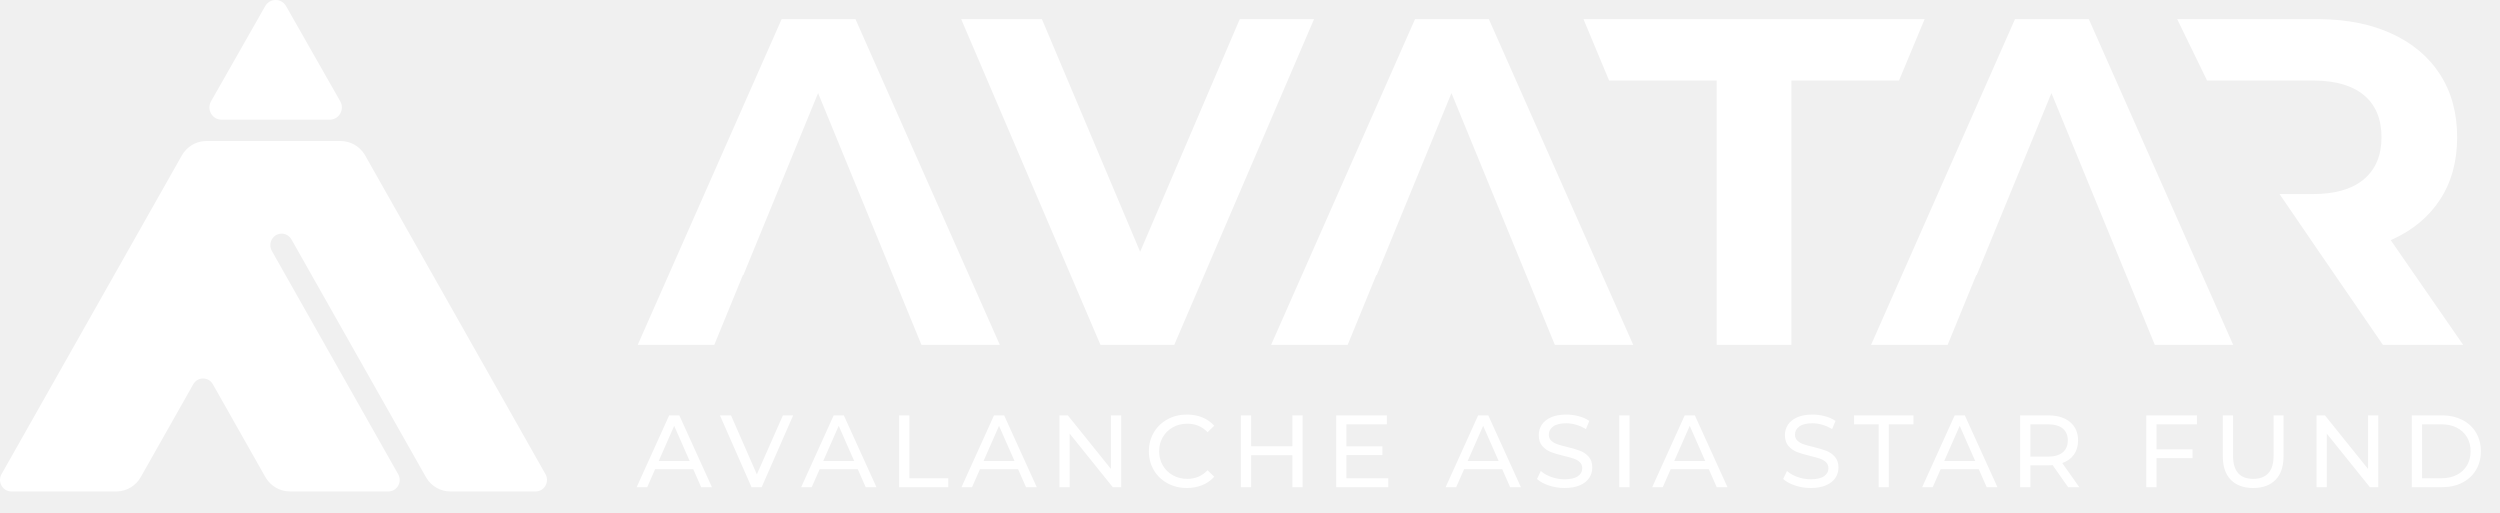
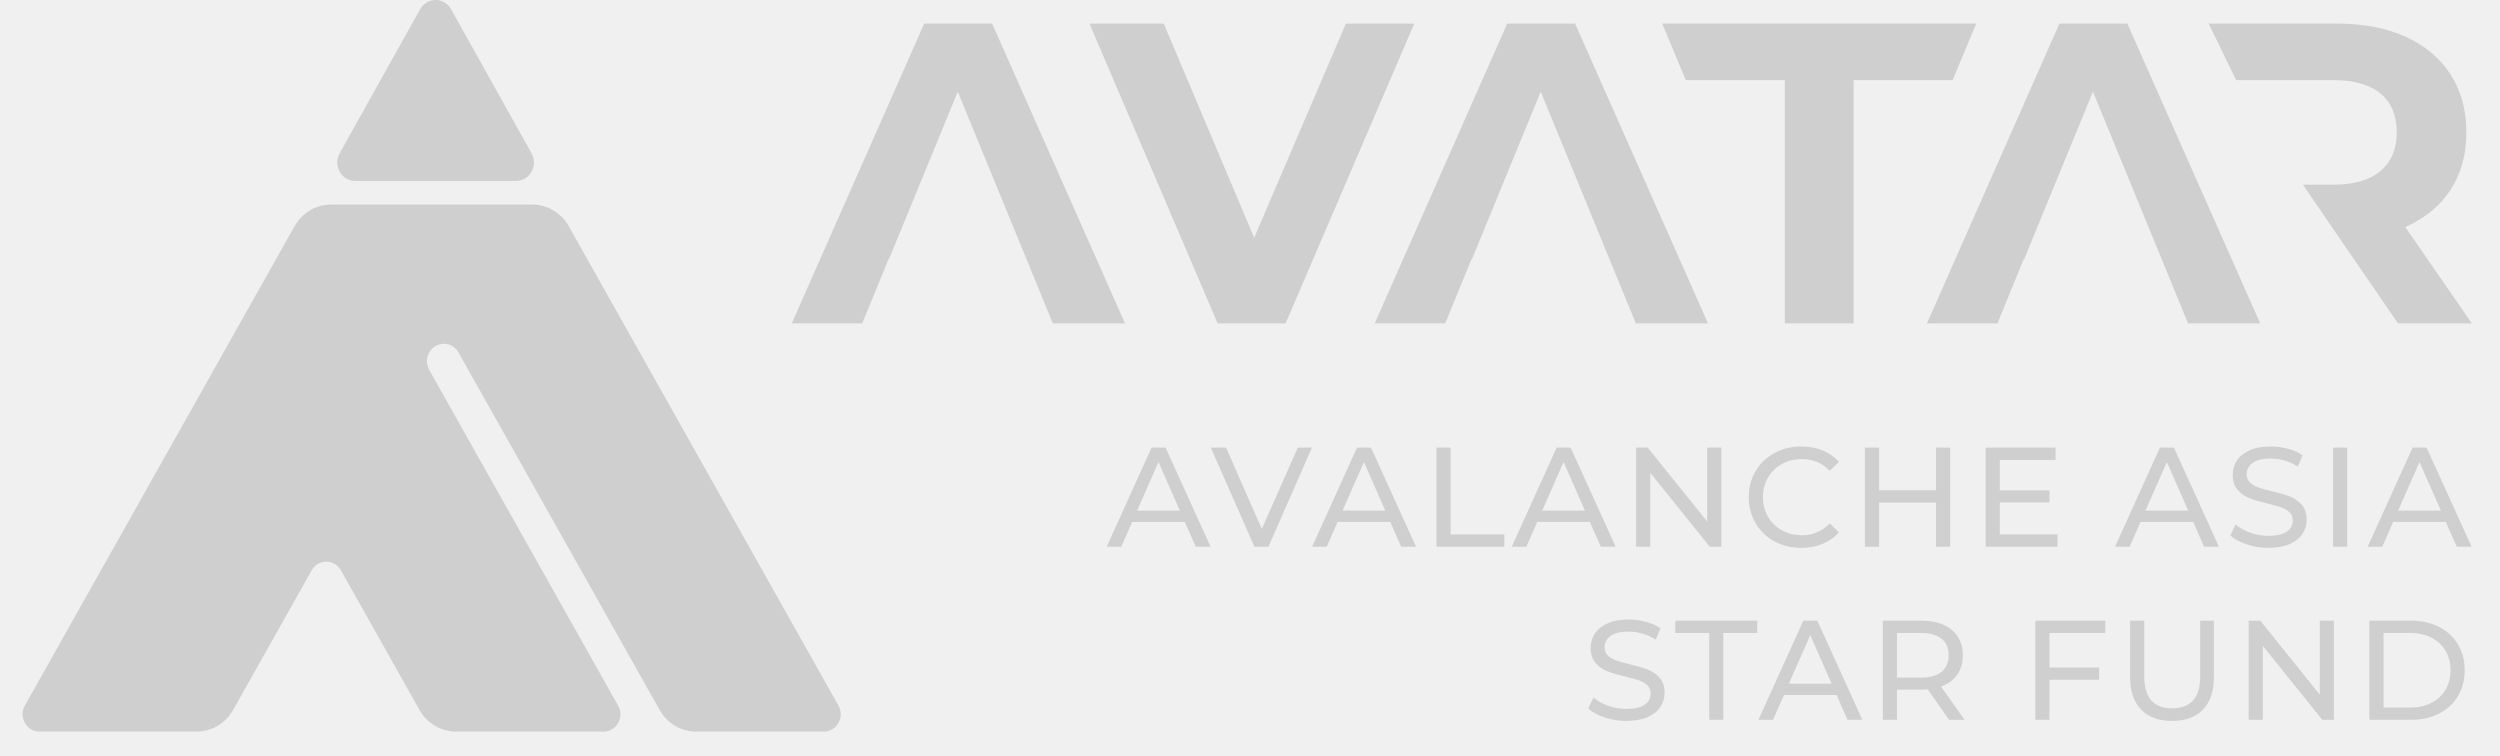
- <svg xmlns="http://www.w3.org/2000/svg" width="585px" height="120px" viewBox="0 0 585 120" version="1.1">
-   <g id="页面-1" stroke="none" stroke-width="1" fill="none" fill-rule="evenodd">
-     <g id="28备份-3" transform="translate(-1443, -977)" fill="#FFFFFF">
-       <g id="AVATAR-logo/White/AVATAR-logo_05" transform="translate(1443, 977)">
-         <path d="M79.713,33 C81.998,33 84.113,34.2 85.324,36.164 L85.455,36.385 L127.64,110.95 C128.633,112.701 127.456,114.875 125.517,114.995 L125.349,115 L105.36,115 C103.103,115 101.006,113.814 99.805,111.875 L99.67,111.647 L68.196,56.017 C67.496,54.778 65.978,54.321 64.736,54.946 L64.582,55.029 L64.434,55.123 C63.282,55.906 62.911,57.478 63.614,58.72 C63.614,58.72 70.848,71.507 78.42,84.891 L79.219,86.302 L79.887,87.483 L79.887,87.483 L80.555,88.663 C85.559,97.508 90.428,106.114 93.175,110.968 C94.167,112.716 92.98,114.876 91.04,114.995 L90.872,115 L67.83,115 C65.545,115 63.427,113.8 62.218,111.836 L62.088,111.615 L49.809,89.918 C48.819,88.171 46.394,88.118 45.321,89.759 L45.224,89.918 L32.943,111.627 C31.806,113.638 29.739,114.904 27.477,114.995 L27.215,115 L2.649,115 C0.67,115 -0.588,112.874 0.278,111.101 L0.358,110.95 L42.552,36.373 C43.689,34.365 45.756,33.096 48.018,33.005 L48.28,33 L79.713,33 Z M522.535,97.2 L522.535,106.656 L522.538,106.929 C522.617,110.347 524.192,112.056 527.263,112.056 C528.799,112.056 529.975,111.612 530.791,110.724 C531.607,109.836 532.015,108.48 532.015,106.656 L532.015,106.656 L532.015,97.2 L534.343,97.2 L534.343,106.752 L534.338,107.11 C534.279,109.351 533.657,111.076 532.471,112.284 C531.223,113.556 529.479,114.192 527.239,114.192 C524.999,114.192 523.255,113.552 522.007,112.272 C520.759,110.992 520.135,109.152 520.135,106.752 L520.135,106.752 L520.135,97.2 L522.535,97.2 Z M424.104,97.008 C425.096,97.008 426.072,97.136 427.032,97.392 C427.992,97.648 428.816,98.016 429.504,98.496 L429.504,98.496 L428.712,100.416 L428.408,100.231 C427.793,99.873 427.142,99.595 426.456,99.396 C425.656,99.164 424.872,99.048 424.104,99.048 C422.744,99.048 421.724,99.296 421.044,99.792 C420.364,100.288 420.024,100.928 420.024,101.712 C420.024,102.288 420.216,102.756 420.6,103.116 C420.984,103.476 421.46,103.756 422.028,103.956 C422.596,104.156 423.368,104.368 424.344,104.592 C425.608,104.896 426.624,105.2 427.392,105.504 C428.16,105.808 428.82,106.272 429.372,106.896 C429.924,107.52 430.2,108.36 430.2,109.416 C430.2,110.296 429.96,111.1 429.48,111.828 C429,112.556 428.272,113.132 427.296,113.556 C426.32,113.98 425.12,114.192 423.696,114.192 C422.432,114.192 421.212,113.996 420.036,113.604 C418.86,113.212 417.936,112.704 417.264,112.08 L417.264,112.08 L418.152,110.208 L418.372,110.396 C418.977,110.887 419.723,111.292 420.612,111.612 C421.612,111.972 422.64,112.152 423.696,112.152 C425.088,112.152 426.128,111.916 426.816,111.444 C427.504,110.972 427.848,110.344 427.848,109.56 C427.848,108.984 427.66,108.516 427.284,108.156 C426.908,107.796 426.444,107.52 425.892,107.328 C425.34,107.136 424.56,106.92 423.552,106.68 C422.288,106.376 421.268,106.072 420.492,105.768 C419.716,105.464 419.052,104.996 418.5,104.364 C417.948,103.732 417.672,102.88 417.672,101.808 C417.672,100.912 417.908,100.104 418.38,99.384 C418.852,98.664 419.568,98.088 420.528,97.656 C421.488,97.224 422.68,97.008 424.104,97.008 Z M366.5,97.008 C367.492,97.008 368.468,97.136 369.428,97.392 C370.388,97.648 371.212,98.016 371.9,98.496 L371.9,98.496 L371.108,100.416 L370.803,100.231 C370.188,99.873 369.538,99.595 368.852,99.396 C368.052,99.164 367.268,99.048 366.5,99.048 C365.14,99.048 364.12,99.296 363.44,99.792 C362.76,100.288 362.42,100.928 362.42,101.712 C362.42,102.288 362.612,102.756 362.996,103.116 C363.38,103.476 363.856,103.756 364.424,103.956 C364.992,104.156 365.764,104.368 366.74,104.592 C368.004,104.896 369.02,105.2 369.788,105.504 C370.556,105.808 371.216,106.272 371.768,106.896 C372.32,107.52 372.596,108.36 372.596,109.416 C372.596,110.296 372.356,111.1 371.876,111.828 C371.396,112.556 370.668,113.132 369.692,113.556 C368.716,113.98 367.516,114.192 366.092,114.192 C364.828,114.192 363.608,113.996 362.432,113.604 C361.256,113.212 360.332,112.704 359.66,112.08 L359.66,112.08 L360.548,110.208 L360.768,110.396 C361.372,110.887 362.119,111.292 363.008,111.612 C364.008,111.972 365.036,112.152 366.092,112.152 C367.484,112.152 368.524,111.916 369.212,111.444 C369.9,110.972 370.244,110.344 370.244,109.56 C370.244,108.984 370.056,108.516 369.68,108.156 C369.304,107.796 368.84,107.52 368.288,107.328 C367.736,107.136 366.956,106.92 365.948,106.68 C364.684,106.376 363.664,106.072 362.888,105.768 C362.112,105.464 361.448,104.996 360.896,104.364 C360.344,103.732 360.068,102.88 360.068,101.808 C360.068,100.912 360.304,100.104 360.776,99.384 C361.248,98.664 361.964,98.088 362.924,97.656 C363.884,97.224 365.076,97.008 366.5,97.008 Z M277.743,97.008 C279.055,97.008 280.255,97.228 281.343,97.668 C282.431,98.108 283.359,98.76 284.127,99.624 L284.127,99.624 L282.567,101.136 L282.353,100.921 C281.126,99.736 279.622,99.144 277.839,99.144 C276.591,99.144 275.463,99.424 274.455,99.984 C273.447,100.544 272.659,101.316 272.091,102.3 C271.523,103.284 271.239,104.384 271.239,105.6 C271.239,106.816 271.523,107.916 272.091,108.9 C272.659,109.884 273.447,110.656 274.455,111.216 C275.463,111.776 276.591,112.056 277.839,112.056 C279.711,112.056 281.287,111.384 282.567,110.04 L282.567,110.04 L284.127,111.552 L283.891,111.805 C283.171,112.545 282.317,113.117 281.331,113.52 C280.235,113.968 279.031,114.192 277.719,114.192 C276.039,114.192 274.523,113.82 273.171,113.076 C271.819,112.332 270.759,111.308 269.991,110.004 C269.223,108.7 268.839,107.232 268.839,105.6 C268.839,103.968 269.223,102.5 269.991,101.196 C270.759,99.892 271.823,98.868 273.183,98.124 C274.543,97.38 276.063,97.008 277.743,97.008 Z M212.795,97.2 L212.795,111.912 L221.891,111.912 L221.891,114 L210.395,114 L210.395,97.2 L212.795,97.2 Z M249.877,97.2 L259.957,109.728 L259.957,97.2 L262.357,97.2 L262.357,114 L260.389,114 L250.309,101.472 L250.309,114 L247.909,114 L247.909,97.2 L249.877,97.2 Z M479.26,97.2 L479.639,97.205 C481.635,97.263 483.221,97.781 484.396,98.76 C485.644,99.8 486.268,101.232 486.268,103.056 C486.268,104.352 485.948,105.456 485.308,106.368 C484.668,107.28 483.756,107.944 482.572,108.36 L482.572,108.36 L486.556,114 L483.94,114 L480.316,108.84 L480.1,108.855 C479.753,108.877 479.473,108.888 479.26,108.888 L479.26,108.888 L475.108,108.888 L475.108,114 L472.708,114 L472.708,97.2 L479.26,97.2 Z M292.768,97.2 L292.768,104.424 L302.416,104.424 L302.416,97.2 L304.816,97.2 L304.816,114 L302.416,114 L302.416,106.512 L292.768,106.512 L292.768,114 L290.368,114 L290.368,97.2 L292.768,97.2 Z M324.521,97.2 L324.521,99.288 L315.065,99.288 L315.065,104.448 L323.489,104.448 L323.489,106.488 L315.065,106.488 L315.065,111.912 L324.857,111.912 L324.857,114 L312.665,114 L312.665,97.2 L324.521,97.2 Z M571.449,97.2 L571.855,97.206 C573.466,97.256 574.907,97.606 576.177,98.256 C577.553,98.96 578.621,99.948 579.381,101.22 C580.141,102.492 580.521,103.952 580.521,105.6 C580.521,107.248 580.141,108.708 579.381,109.98 C578.621,111.252 577.553,112.24 576.177,112.944 C574.801,113.648 573.225,114 571.449,114 L571.449,114 L564.369,114 L564.369,97.2 L571.449,97.2 Z M514.086,97.2 L514.086,99.288 L504.63,99.288 L504.63,105.144 L513.054,105.144 L513.054,107.208 L504.63,107.208 L504.63,114 L502.23,114 L502.23,97.2 L514.086,97.2 Z M447.745,97.2 L447.745,99.288 L441.985,99.288 L441.985,114 L439.609,114 L439.609,99.288 L433.849,99.288 L433.849,97.2 L447.745,97.2 Z M396.598,97.2 L404.23,114 L401.71,114 L399.862,109.8 L390.934,109.8 L389.086,114 L386.614,114 L394.222,97.2 L396.598,97.2 Z M158.96,97.2 L166.592,114 L164.072,114 L162.224,109.8 L153.296,109.8 L151.448,114 L148.976,114 L156.584,97.2 L158.96,97.2 Z M381.309,97.2 L381.309,114 L378.909,114 L378.909,97.2 L381.309,97.2 Z M459.771,97.2 L467.403,114 L464.883,114 L463.035,109.8 L454.107,109.8 L452.259,114 L449.787,114 L457.395,97.2 L459.771,97.2 Z M348.259,97.2 L355.891,114 L353.371,114 L351.523,109.8 L342.595,109.8 L340.747,114 L338.275,114 L345.883,97.2 L348.259,97.2 Z M171.057,97.2 L177.105,111 L183.201,97.2 L185.601,97.2 L178.233,114 L175.857,114 L168.465,97.2 L171.057,97.2 Z M197.458,97.2 L205.09,114 L202.57,114 L200.722,109.8 L191.794,109.8 L189.946,114 L187.474,114 L195.082,97.2 L197.458,97.2 Z M234.972,97.2 L242.604,114 L240.084,114 L238.236,109.8 L229.308,109.8 L227.46,114 L224.988,114 L232.596,97.2 L234.972,97.2 Z M544.04,97.2 L554.12,109.728 L554.12,97.2 L556.52,97.2 L556.52,114 L554.552,114 L544.472,101.472 L544.472,114 L542.072,114 L542.072,97.2 L544.04,97.2 Z M571.305,99.288 L566.769,99.288 L566.769,111.912 L571.305,111.912 C572.665,111.912 573.861,111.648 574.893,111.12 C575.925,110.592 576.721,109.852 577.281,108.9 C577.841,107.948 578.121,106.848 578.121,105.6 C578.121,104.352 577.841,103.252 577.281,102.3 C576.721,101.348 575.925,100.608 574.893,100.08 C573.861,99.552 572.665,99.288 571.305,99.288 L571.305,99.288 Z M395.398,99.648 L391.774,107.88 L399.022,107.88 L395.398,99.648 Z M458.571,99.648 L454.947,107.88 L462.195,107.88 L458.571,99.648 Z M347.059,99.648 L343.435,107.88 L350.683,107.88 L347.059,99.648 Z M233.772,99.648 L230.148,107.88 L237.396,107.88 L233.772,99.648 Z M196.258,99.648 L192.634,107.88 L199.882,107.88 L196.258,99.648 Z M157.76,99.648 L154.136,107.88 L161.384,107.88 L157.76,99.648 Z M479.188,99.288 L475.108,99.288 L475.108,106.848 L479.188,106.848 C480.708,106.848 481.868,106.52 482.668,105.864 C483.468,105.208 483.868,104.272 483.868,103.056 C483.868,101.84 483.468,100.908 482.668,100.26 C481.868,99.612 480.708,99.288 479.188,99.288 L479.188,99.288 Z M348.388,4.471 L382.172,80.693 L363.83,80.692 L360.211,71.878 L357.131,64.36 L357.124,64.359 L339.644,21.785 L322.165,64.359 L322.051,64.36 L315.358,80.693 L297.441,80.693 L331.117,4.471 L348.388,4.471 Z M200.176,4.471 L233.961,80.693 L215.618,80.692 L211.944,71.744 L208.919,64.36 L208.912,64.359 L191.433,21.785 L173.952,64.359 L173.839,64.36 L167.147,80.693 L149.229,80.693 L182.906,4.471 L200.176,4.471 Z M243.803,4.471 L266.794,58.916 L290.109,4.471 L307.487,4.471 L274.781,80.693 L257.511,80.693 L224.914,4.471 L243.803,4.471 Z M542.161,4.471 L542.875,4.476 C549.267,4.553 554.84,5.677 559.593,7.847 C564.522,10.097 568.318,13.291 570.981,17.429 C573.643,21.567 574.974,26.467 574.974,32.129 C574.974,37.791 573.625,42.673 570.927,46.775 C568.321,50.735 564.659,53.798 559.941,55.965 L559.431,56.193 L576.378,80.693 L557.596,80.693 L543.025,59.46 L543.018,59.46 L533.417,45.413 L541.19,45.413 C546.273,45.413 550.177,44.326 552.902,42.15 L553.171,41.929 C555.905,39.606 557.272,36.339 557.272,32.129 C557.272,27.846 555.905,24.561 553.171,22.275 C550.525,20.062 546.699,18.92 541.694,18.848 L541.19,18.845 L516.452,18.845 L509.456,4.471 L542.161,4.471 Z M488.78,4.471 L522.564,80.693 L504.222,80.692 L500.43,71.455 L497.523,64.36 L497.516,64.359 L480.036,21.785 L462.556,64.359 L462.443,64.36 L455.75,80.693 L437.833,80.693 L471.509,4.471 L488.78,4.471 Z M450.365,4.471 L444.369,18.845 L419.191,18.845 L419.191,80.693 L401.705,80.693 L401.705,18.845 L376.527,18.845 L370.531,4.471 L450.365,4.471 Z M66.838,1.262 L66.941,1.43 L79.618,23.707 C80.675,25.567 79.416,27.875 77.346,27.995 L77.176,28 L51.824,28 C49.708,28 48.369,25.741 49.302,23.859 L49.382,23.707 L62.057,1.43 C63.112,-0.419 65.693,-0.475 66.838,1.262 Z" id="形状结合" />
-       </g>
-     </g>
+ <svg xmlns="http://www.w3.org/2000/svg" width="96" height="29" viewBox="0 0 96 29" fill="none">
+   <g clip-path="url(#clip0_933_1953)">
+     <path fill-rule="evenodd" clip-rule="evenodd" d="M20.433 7.854C20.998 7.854 21.521 8.155 21.818 8.647L21.842 8.69L32.197 27.094C32.443 27.53 32.147 28.072 31.664 28.093L31.635 28.094H26.728C26.169 28.094 25.65 27.795 25.356 27.308L25.332 27.266L17.606 13.535C17.432 13.226 17.054 13.115 16.747 13.276L16.719 13.292L16.691 13.309C16.401 13.5 16.307 13.893 16.481 14.203C16.481 14.203 18.146 17.163 19.94 20.35L20.057 20.558C20.096 20.627 20.135 20.697 20.174 20.767L20.292 20.976C20.331 21.045 20.37 21.115 20.41 21.185L20.606 21.533C21.846 23.737 23.057 25.889 23.737 27.099C23.983 27.534 23.684 28.073 23.201 28.093L23.172 28.094H17.516C16.951 28.094 16.427 27.793 16.131 27.301L16.107 27.258L13.093 21.903C12.848 21.468 12.244 21.459 11.984 21.874L11.967 21.903L8.953 27.261C8.671 27.762 8.156 28.076 7.595 28.093L7.547 28.094H1.517C1.027 28.094 0.717 27.56 0.94 27.12L0.954 27.094L11.311 8.687C11.593 8.186 12.107 7.872 12.669 7.855L12.717 7.854H20.433ZM62.539 23.791C62.764 23.791 62.985 23.82 63.202 23.878C63.42 23.936 63.607 24.019 63.763 24.128L63.583 24.563L63.523 24.526C63.381 24.443 63.23 24.378 63.072 24.332C62.891 24.279 62.713 24.253 62.539 24.253C62.231 24.253 62 24.309 61.846 24.422C61.692 24.534 61.615 24.679 61.615 24.857C61.615 24.987 61.658 25.093 61.745 25.175C61.832 25.256 61.94 25.32 62.069 25.365C62.197 25.41 62.372 25.458 62.593 25.509C62.88 25.578 63.11 25.647 63.284 25.716C63.458 25.785 63.608 25.89 63.733 26.031C63.858 26.172 63.92 26.363 63.92 26.602C63.92 26.801 63.866 26.984 63.757 27.148C63.648 27.314 63.483 27.444 63.262 27.54C63.041 27.636 62.769 27.684 62.447 27.684C62.16 27.684 61.884 27.64 61.617 27.551C61.351 27.462 61.142 27.347 60.989 27.206L61.191 26.782L61.231 26.817C61.37 26.931 61.542 27.025 61.748 27.1C61.974 27.181 62.207 27.222 62.447 27.222C62.762 27.222 62.998 27.169 63.154 27.061C63.309 26.955 63.387 26.812 63.387 26.635C63.387 26.504 63.345 26.398 63.26 26.317C63.174 26.235 63.069 26.172 62.944 26.129C62.819 26.085 62.642 26.037 62.414 25.982C62.128 25.913 61.897 25.844 61.721 25.776C61.545 25.707 61.395 25.601 61.269 25.457C61.144 25.314 61.082 25.121 61.082 24.878C61.082 24.675 61.135 24.492 61.242 24.329C61.349 24.166 61.511 24.036 61.729 23.938C61.946 23.84 62.216 23.791 62.539 23.791ZM82.339 23.834V25.977L82.34 26.024C82.353 26.808 82.71 27.2 83.41 27.2C83.758 27.2 84.025 27.1 84.21 26.898C84.395 26.697 84.487 26.39 84.487 25.977V23.834H85.014V25.998L85.014 26.061C85.004 26.578 84.862 26.975 84.59 27.252C84.308 27.54 83.912 27.684 83.405 27.684C82.897 27.684 82.502 27.539 82.22 27.249C81.937 26.959 81.796 26.542 81.796 25.998V23.834H82.339ZM86.795 23.834L89.079 26.673V23.834H89.622V27.641H89.176L86.893 24.802V27.641H86.349V23.834H86.795ZM73.785 23.834L73.849 23.835C74.311 23.845 74.678 23.962 74.949 24.188C75.231 24.423 75.373 24.748 75.373 25.161C75.373 25.455 75.3 25.705 75.155 25.912C75.01 26.118 74.804 26.269 74.535 26.363L75.438 27.641H74.845L74.024 26.472L73.982 26.474C73.9 26.48 73.835 26.482 73.785 26.482H72.844V27.641H72.3V23.834H73.785ZM67.478 23.834V24.307H66.174V27.641H65.635V24.307H64.33V23.834H67.478ZM69.786 23.834L71.515 27.641H70.944L70.526 26.689H68.503L68.084 27.641H67.524L69.248 23.834H69.786ZM92.588 23.834L92.663 23.835C93.035 23.845 93.367 23.924 93.659 24.074C93.971 24.233 94.213 24.457 94.385 24.745C94.557 25.033 94.643 25.364 94.643 25.738C94.643 26.111 94.557 26.442 94.385 26.73C94.213 27.018 93.971 27.242 93.659 27.401C93.347 27.561 92.99 27.641 92.588 27.641H90.984V23.834H92.588ZM80.842 23.834V24.307H78.699V25.634H80.608V26.102H78.699V27.641H78.156V23.834H80.842ZM92.555 24.307H91.528V27.168H92.555C92.863 27.168 93.134 27.108 93.368 26.988C93.602 26.869 93.782 26.701 93.909 26.485C94.036 26.27 94.1 26.02 94.1 25.738C94.1 25.455 94.036 25.206 93.909 24.99C93.782 24.774 93.602 24.607 93.368 24.487C93.134 24.367 92.863 24.307 92.555 24.307ZM69.514 24.389L68.693 26.254H70.335L69.514 24.389ZM73.769 24.307H72.844V26.02H73.769C74.113 26.02 74.376 25.946 74.557 25.797C74.738 25.649 74.829 25.437 74.829 25.161C74.829 24.886 74.738 24.674 74.557 24.528C74.376 24.381 74.113 24.307 73.769 24.307ZM87.195 17.145C87.42 17.145 87.641 17.174 87.858 17.232C88.076 17.29 88.263 17.373 88.418 17.482L88.239 17.917L88.179 17.88C88.037 17.797 87.886 17.732 87.728 17.686C87.547 17.634 87.369 17.607 87.195 17.607C86.887 17.607 86.656 17.663 86.502 17.776C86.348 17.888 86.271 18.033 86.271 18.211C86.271 18.341 86.314 18.447 86.401 18.529C86.488 18.61 86.596 18.674 86.725 18.719C86.853 18.765 87.028 18.812 87.249 18.863C87.536 18.932 87.766 19.001 87.94 19.07C88.114 19.139 88.263 19.244 88.388 19.385C88.514 19.527 88.576 19.717 88.576 19.956C88.576 20.156 88.522 20.338 88.413 20.503C88.304 20.668 88.139 20.798 87.918 20.894C87.697 20.99 87.425 21.038 87.103 21.038C86.816 21.038 86.54 20.994 86.273 20.905C86.007 20.816 85.797 20.701 85.645 20.56L85.847 20.136L85.887 20.171C86.026 20.285 86.198 20.38 86.404 20.454C86.63 20.535 86.863 20.576 87.103 20.576C87.418 20.576 87.653 20.523 87.809 20.416C87.965 20.309 88.043 20.166 88.043 19.989C88.043 19.858 88.001 19.752 87.915 19.671C87.83 19.589 87.725 19.527 87.6 19.483C87.475 19.44 87.298 19.391 87.07 19.336C86.784 19.267 86.552 19.199 86.377 19.13C86.201 19.061 86.05 18.955 85.925 18.812C85.8 18.668 85.738 18.475 85.738 18.233C85.738 18.029 85.791 17.846 85.898 17.683C86.005 17.52 86.167 17.39 86.385 17.292C86.602 17.194 86.872 17.145 87.195 17.145ZM69.17 17.145C69.467 17.145 69.739 17.195 69.985 17.295C70.232 17.394 70.442 17.542 70.616 17.738L70.263 18.08L70.226 18.044C69.946 17.767 69.601 17.629 69.191 17.629C68.909 17.629 68.653 17.692 68.425 17.819C68.196 17.946 68.018 18.121 67.889 18.344C67.76 18.567 67.696 18.816 67.696 19.092C67.696 19.367 67.76 19.616 67.889 19.839C68.018 20.062 68.196 20.237 68.425 20.364C68.653 20.491 68.909 20.554 69.191 20.554C69.615 20.554 69.972 20.402 70.263 20.098L70.616 20.44L70.575 20.485C70.409 20.659 70.212 20.792 69.983 20.886C69.734 20.988 69.461 21.038 69.164 21.038C68.784 21.038 68.44 20.954 68.134 20.785C67.827 20.617 67.587 20.385 67.413 20.089C67.239 19.794 67.152 19.461 67.152 19.092C67.152 18.722 67.239 18.389 67.413 18.094C67.587 17.798 67.828 17.566 68.136 17.398C68.445 17.229 68.789 17.145 69.17 17.145ZM52.647 17.189L54.376 20.995H53.805L53.387 20.043H51.364L50.945 20.995H50.385L52.109 17.189H52.647ZM47.082 17.189L48.453 20.315L49.834 17.189H50.377L48.708 20.995H48.17L46.495 17.189H47.082ZM93.181 17.189L94.91 20.995H94.339L93.92 20.043H91.897L91.479 20.995H90.919L92.642 17.189H93.181ZM63.273 17.189L65.557 20.027V17.189H66.101V20.995H65.655L63.371 18.156V20.995H62.827V17.189H63.273ZM60.313 17.189L62.042 20.995H61.471L61.052 20.043H59.03L58.611 20.995H58.051L59.775 17.189H60.313ZM90.133 17.189V20.995H89.59V17.189H90.133ZM55.705 17.189V20.522H57.766V20.995H55.161V17.189H55.705ZM44.758 17.189L46.487 20.995H45.916L45.498 20.043H43.475L43.056 20.995H42.496L44.22 17.189H44.758ZM72.157 17.189V18.825H74.343V17.189H74.887V20.995H74.343V19.298H72.157V20.995H71.613V17.189H72.157ZM78.934 17.189V17.662H76.792V18.831H78.7V19.293H76.792V20.522H79.01V20.995H76.248V17.189H78.934ZM83.479 17.189L85.208 20.995H84.637L84.219 20.043H82.196L81.777 20.995H81.217L82.941 17.189H83.479ZM44.486 17.743L43.665 19.608H45.307L44.486 17.743ZM83.207 17.743L82.386 19.608H84.028L83.207 17.743ZM92.909 17.743L92.088 19.608H93.73L92.909 17.743ZM60.041 17.743L59.22 19.608H60.862L60.041 17.743ZM52.375 17.743L51.554 19.608H53.196L52.375 17.743ZM89.752 0.906L89.86 0.907C90.826 0.919 91.667 1.088 92.385 1.416C93.13 1.756 93.703 2.238 94.105 2.863C94.507 3.488 94.708 4.228 94.708 5.084C94.708 5.939 94.505 6.676 94.097 7.296C93.704 7.894 93.15 8.357 92.438 8.684L92.361 8.718L94.92 12.419H92.084L89.883 9.212H89.882L88.431 7.09H89.606C90.373 7.09 90.963 6.926 91.375 6.597L91.415 6.564C91.828 6.213 92.035 5.72 92.035 5.084C92.035 4.437 91.828 3.941 91.415 3.595C91.016 3.261 90.438 3.089 89.682 3.078L89.606 3.077H85.869L84.812 0.906H89.752ZM81.689 0.906L86.792 12.419H84.021L83.01 9.952L83.009 9.952L80.369 3.521L77.728 9.952L77.711 9.952L76.701 12.419H73.994L79.081 0.906H81.689ZM75.887 0.906L74.981 3.077H71.179V12.419H68.537V3.077H64.735L63.829 0.906H75.887ZM60.484 0.906L65.587 12.419H62.816L62.415 11.44L62.415 11.44L62.303 11.169L61.805 9.952L61.804 9.952L59.164 3.521L56.523 9.952L56.506 9.952L55.496 12.419H52.789L57.876 0.906H60.484ZM44.688 0.906L48.16 9.13L51.682 0.906H54.307L49.367 12.419H46.758L41.835 0.906H44.688ZM38.098 0.906L43.201 12.419H40.43L39.419 9.952L39.418 9.952L36.778 3.521L34.137 9.952L34.12 9.952L33.109 12.419H30.403L35.49 0.906H38.098ZM17.305 0.326L17.322 0.355L20.41 5.883C20.67 6.348 20.356 6.926 19.845 6.947L19.815 6.948H13.639C13.119 6.948 12.792 6.378 13.03 5.909L13.044 5.883L16.132 0.355C16.391 -0.108 17.03 -0.118 17.305 0.326Z" fill="#CFCFCF" />
  </g>
+   <defs>
+     <clipPath id="clip0_933_1953">
+       <rect width="94.401" height="29" fill="white" transform="translate(0.866364)" />
+     </clipPath>
+   </defs>
</svg>
